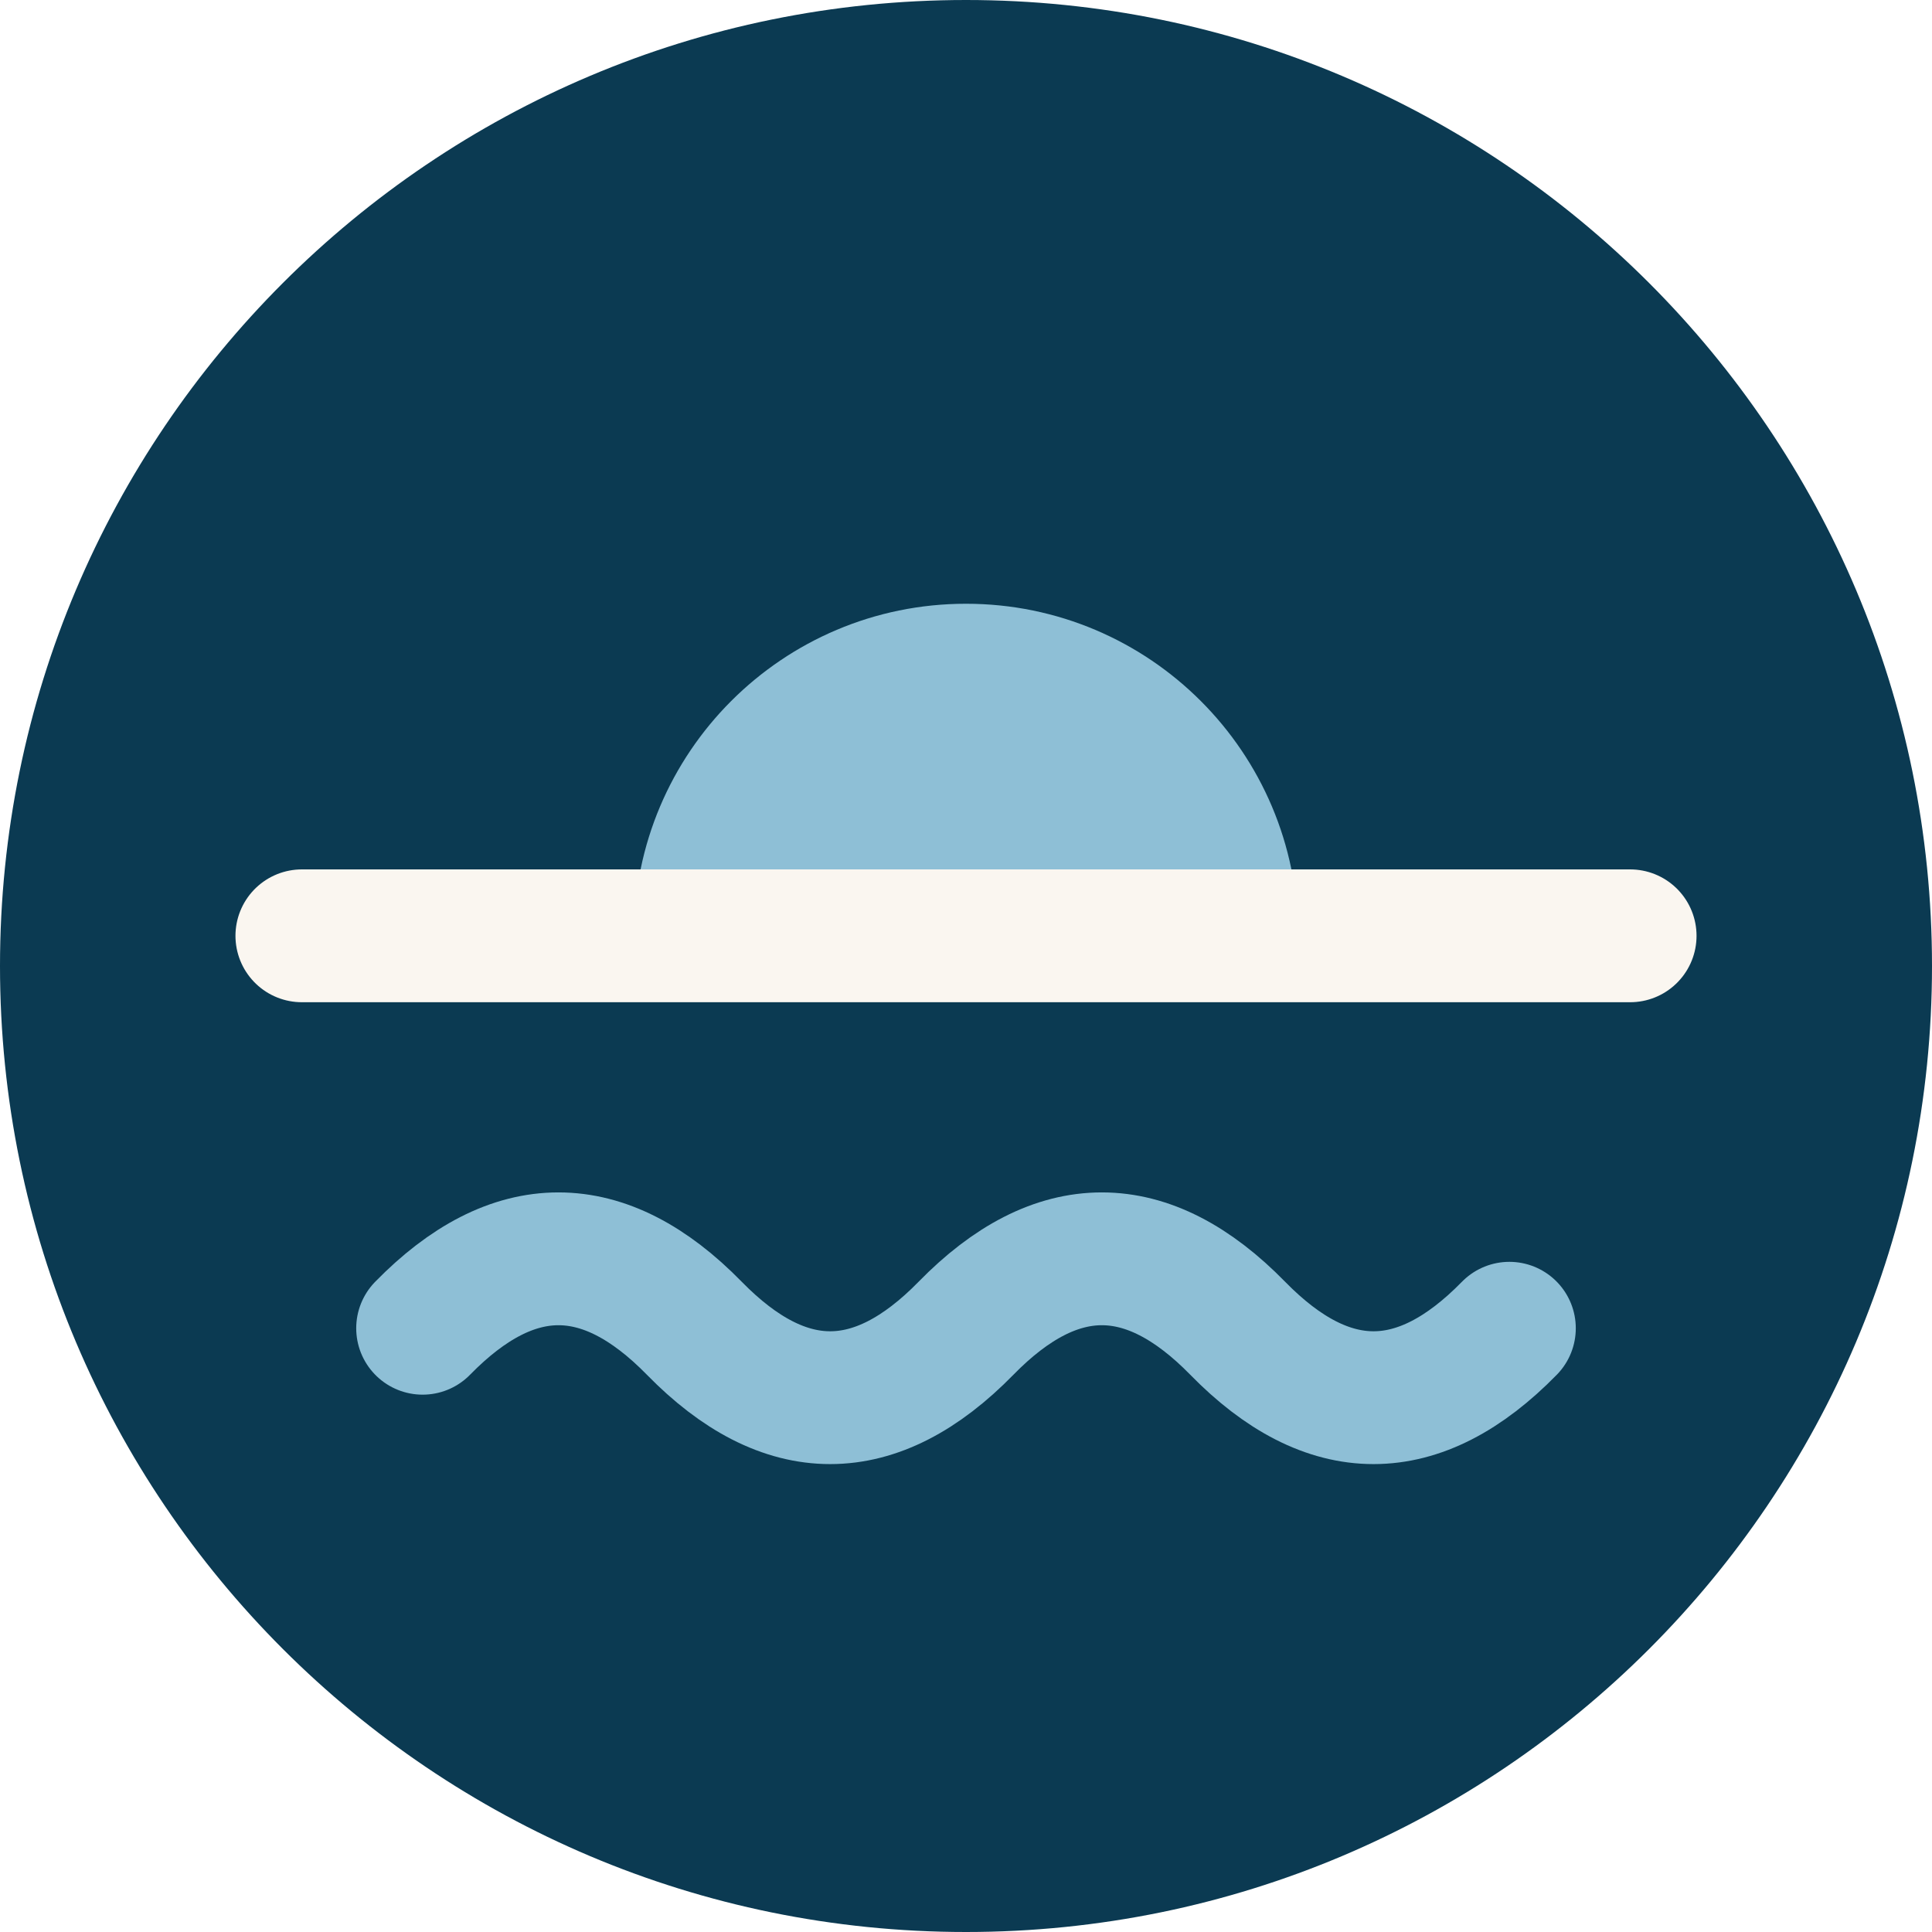
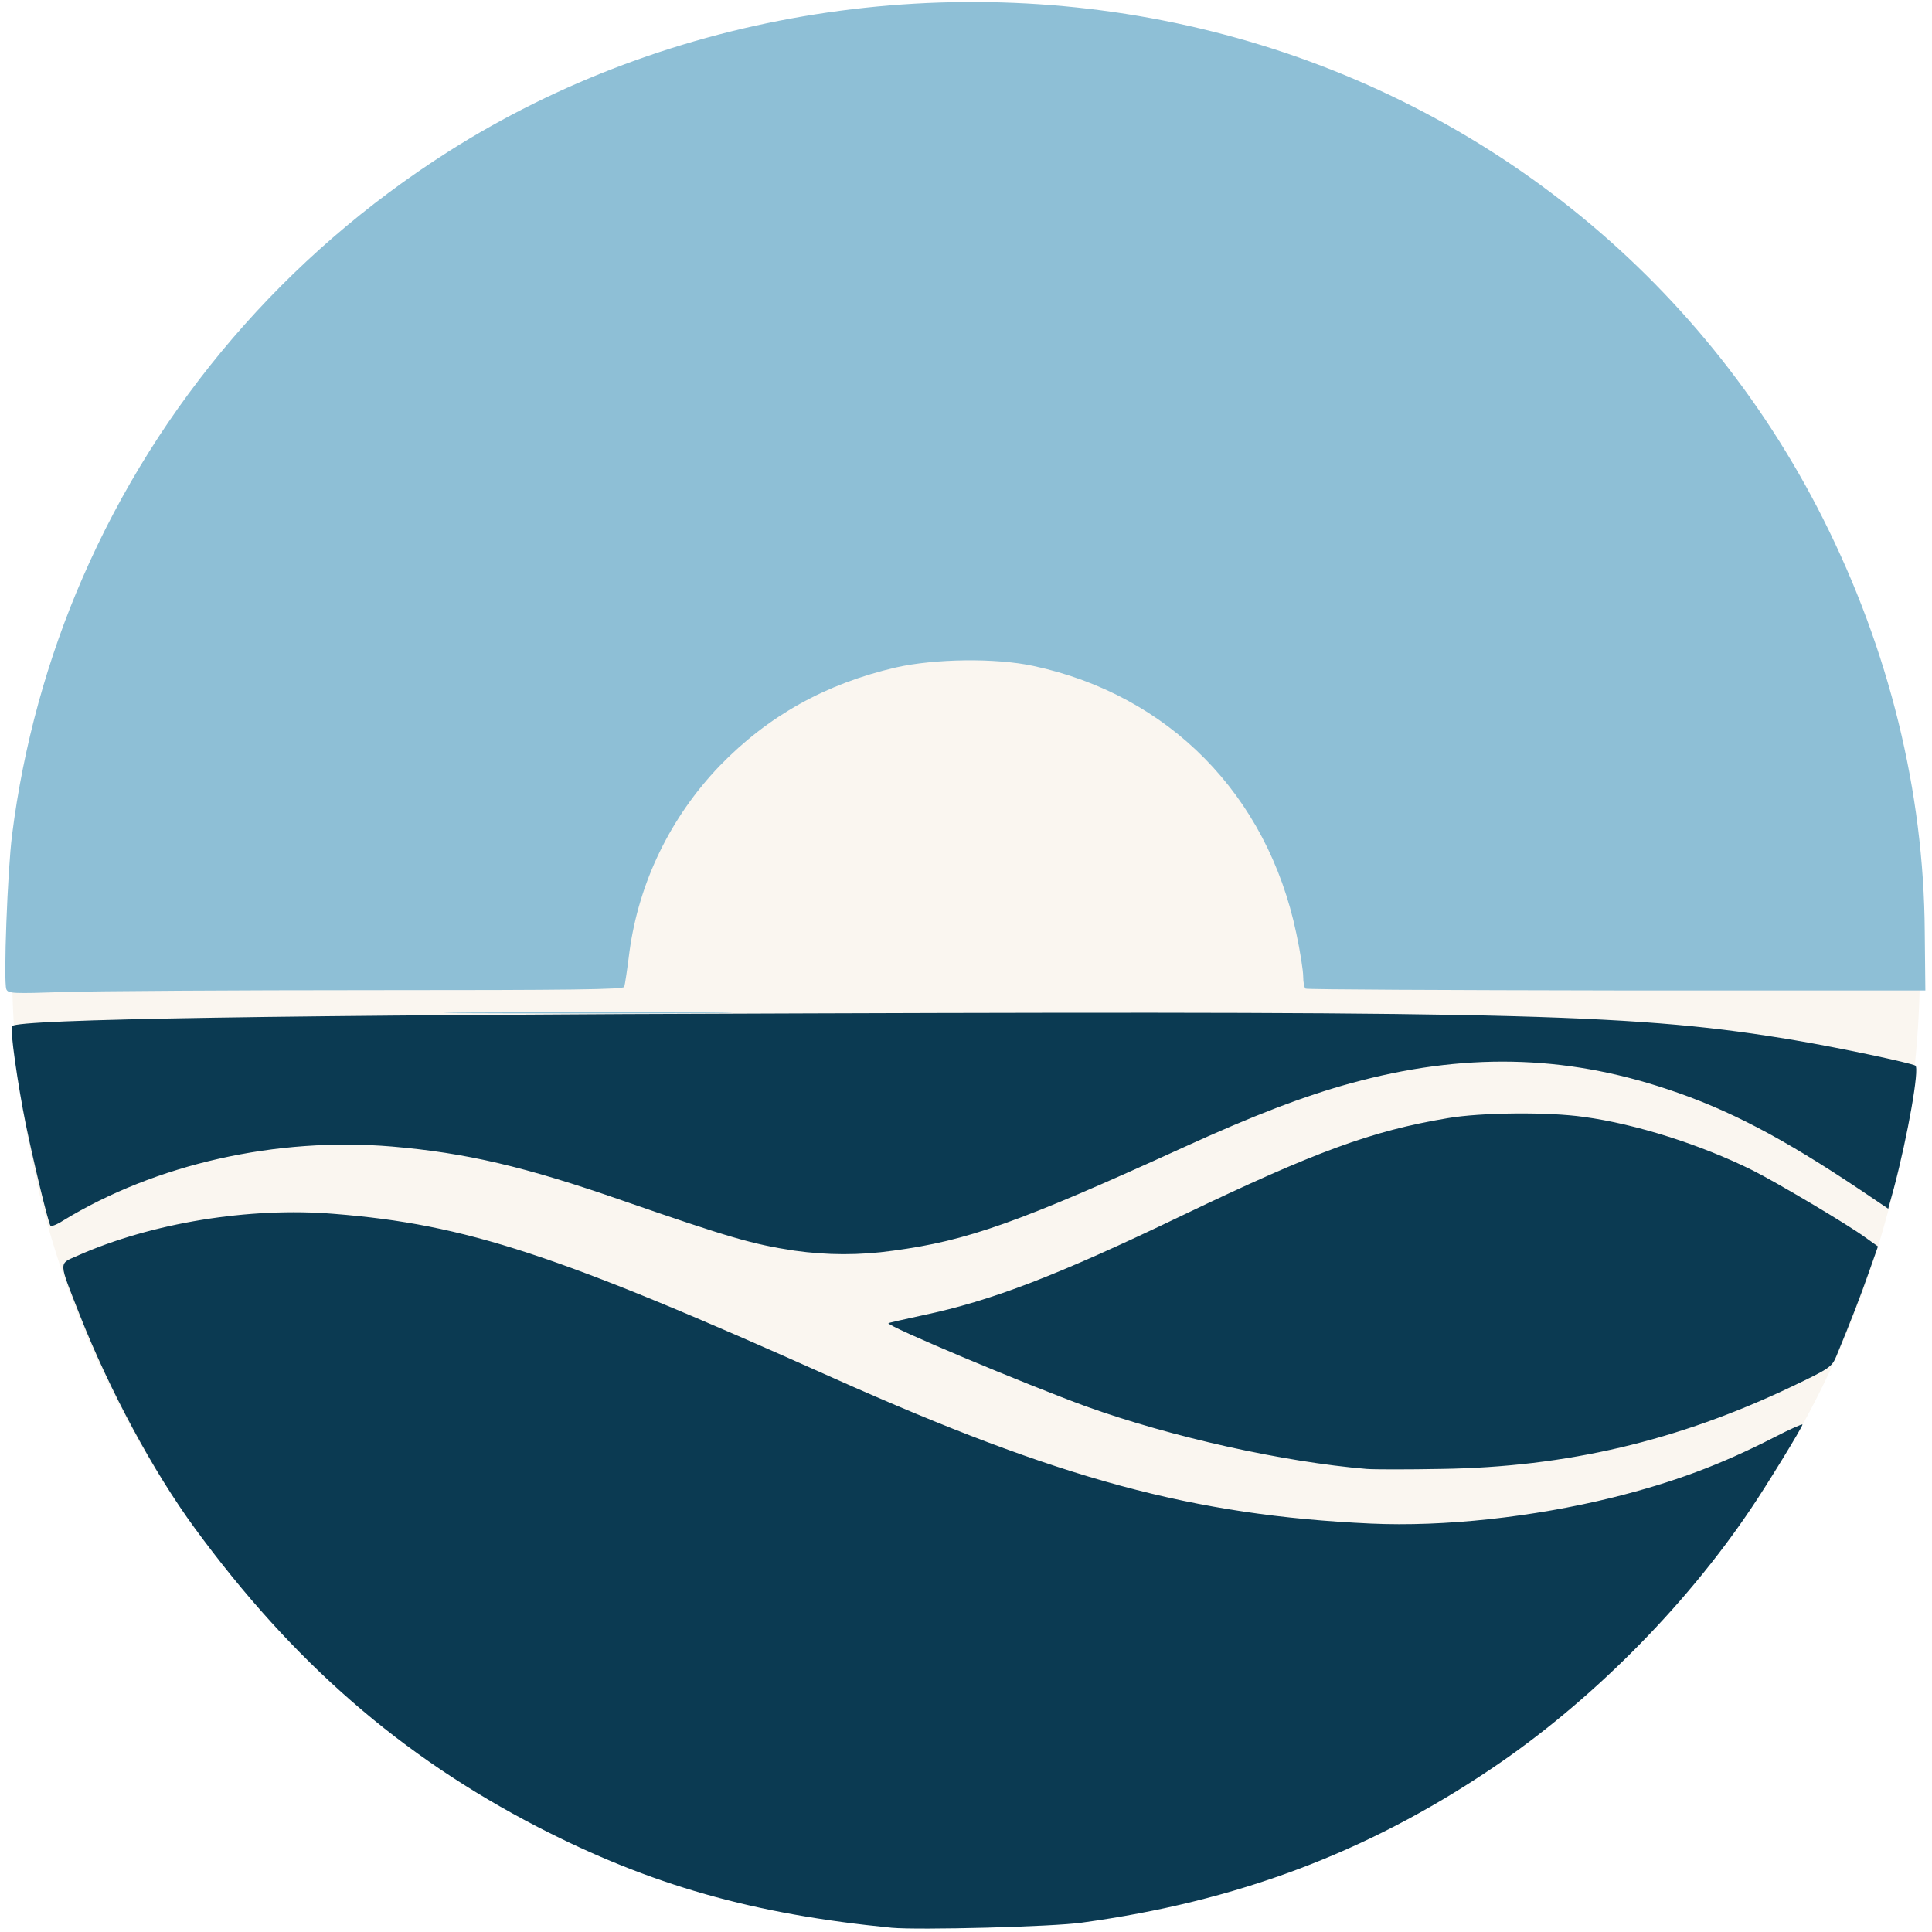
<svg xmlns="http://www.w3.org/2000/svg" viewBox="0 0 64 64" role="img">
-   <circle cx="32" cy="32" r="32" fill="#0B3A52" />
-   <path d="M21,31a11,11 0 0 1 22,0z" fill="#8EBFD6" />
-   <path d="M10,31h44" stroke="#FAF6F0" stroke-width="4.4" stroke-linecap="round" />
-   <path d="M14,44q4.5,-4.6 9,0t9,0t9,0t9,0" fill="none" stroke="#8EBFD6" stroke-width="4.4" stroke-linecap="round" />
+   <circle cx="32" cy="32" r="31.6" fill="#FAF6F0" />
+   <path fill="#8EBFD6" d="M15.62,33.54C17.75,33.53 21.23,33.53 23.35,33.54C25.48,33.56 23.74,33.57 19.49,33.57C15.23,33.57 13.49,33.56 15.62,33.54ZM0.21,32.77C0.11,32.51 0.25,28.82 0.40,27.66C0.77,24.72 1.57,21.81 2.74,19.13C5.25,13.36 9.45,8.46 14.84,5.03C22.18,0.36 31.54,-1.12 40.15,1.04C48.98,3.25 56.32,9.10 60.39,17.18C62.58,21.53 63.73,26.22 63.76,30.86L63.78,32.81L53.55,32.81C47.93,32.80 43.29,32.78 43.25,32.75C43.21,32.73 43.17,32.55 43.17,32.35C43.17,32.16 43.07,31.51 42.94,30.91C41.98,26.33 38.72,23.02 34.23,22.06C32.98,21.79 30.96,21.82 29.68,22.11C27.35,22.65 25.45,23.71 23.84,25.37C22.21,27.07 21.16,29.23 20.85,31.54C20.78,32.11 20.70,32.63 20.68,32.69C20.66,32.78 18.92,32.80 12.35,32.80C7.79,32.80 3.20,32.83 2.16,32.86C0.41,32.92 0.27,32.91 0.21,32.77Z" />
+   <path fill="#0B3A52" d="M29.54,63.86C24.95,63.41 21.56,62.45 17.83,60.53C13.28,58.18 9.70,55.06 6.45,50.62C5.08,48.75 3.63,46.06 2.65,43.58C1.93,41.75 1.93,41.88 2.56,41.60C5.01,40.51 8.26,39.98 11.06,40.21C15.44,40.56 18.44,41.54 27.63,45.66C35.11,49.00 39.53,50.20 45.41,50.47C47.84,50.58 50.77,50.26 53.41,49.61C55.42,49.11 56.98,48.53 58.76,47.62C59.28,47.35 59.71,47.16 59.71,47.19C59.71,47.27 58.49,49.26 58.00,49.98C55.78,53.28 52.62,56.44 49.36,58.62C45.25,61.38 40.96,62.99 35.84,63.69C34.87,63.83 30.43,63.94 29.54,63.86ZM45.27,48.66C42.52,48.43 38.82,47.61 35.98,46.59C33.98,45.86 29.35,43.92 29.43,43.83C29.45,43.82 29.96,43.70 30.57,43.57C32.85,43.09 35.01,42.26 39.17,40.26C43.57,38.15 45.44,37.46 47.96,37.04C49.06,36.85 51.30,36.83 52.47,37.00C54.18,37.23 56.35,37.92 58.06,38.77C58.84,39.16 61.22,40.57 61.79,40.99L62.21,41.29L61.90,42.17C61.63,42.94 61.33,43.72 60.83,44.93C60.68,45.28 60.62,45.33 59.36,45.93C55.58,47.73 51.90,48.60 47.73,48.66C46.63,48.68 45.52,48.68 45.27,48.66ZM26.32,41.43C24.93,41.22 24.14,40.99 20.65,39.78C17.38,38.64 15.43,38.19 12.98,37.98C9.16,37.66 5.15,38.56 2.08,40.44C1.88,40.57 1.69,40.64 1.67,40.60C1.59,40.48 1.10,38.44 0.86,37.27C0.59,35.95 0.32,34.06 0.40,33.99C0.63,33.76 9.26,33.62 26.86,33.57C50.45,33.49 54.37,33.60 59.46,34.46C60.89,34.70 63.30,35.21 63.45,35.30C63.59,35.39 63.20,37.61 62.74,39.35L62.55,40.04L61.63,39.42C59.06,37.70 57.26,36.75 55.23,36.08C51.79,34.93 48.45,34.87 44.76,35.88C43.19,36.31 41.52,36.95 39.20,38.01C33.72,40.51 32.04,41.10 29.59,41.43C28.45,41.59 27.40,41.58 26.32,41.43Z" />
</svg>
